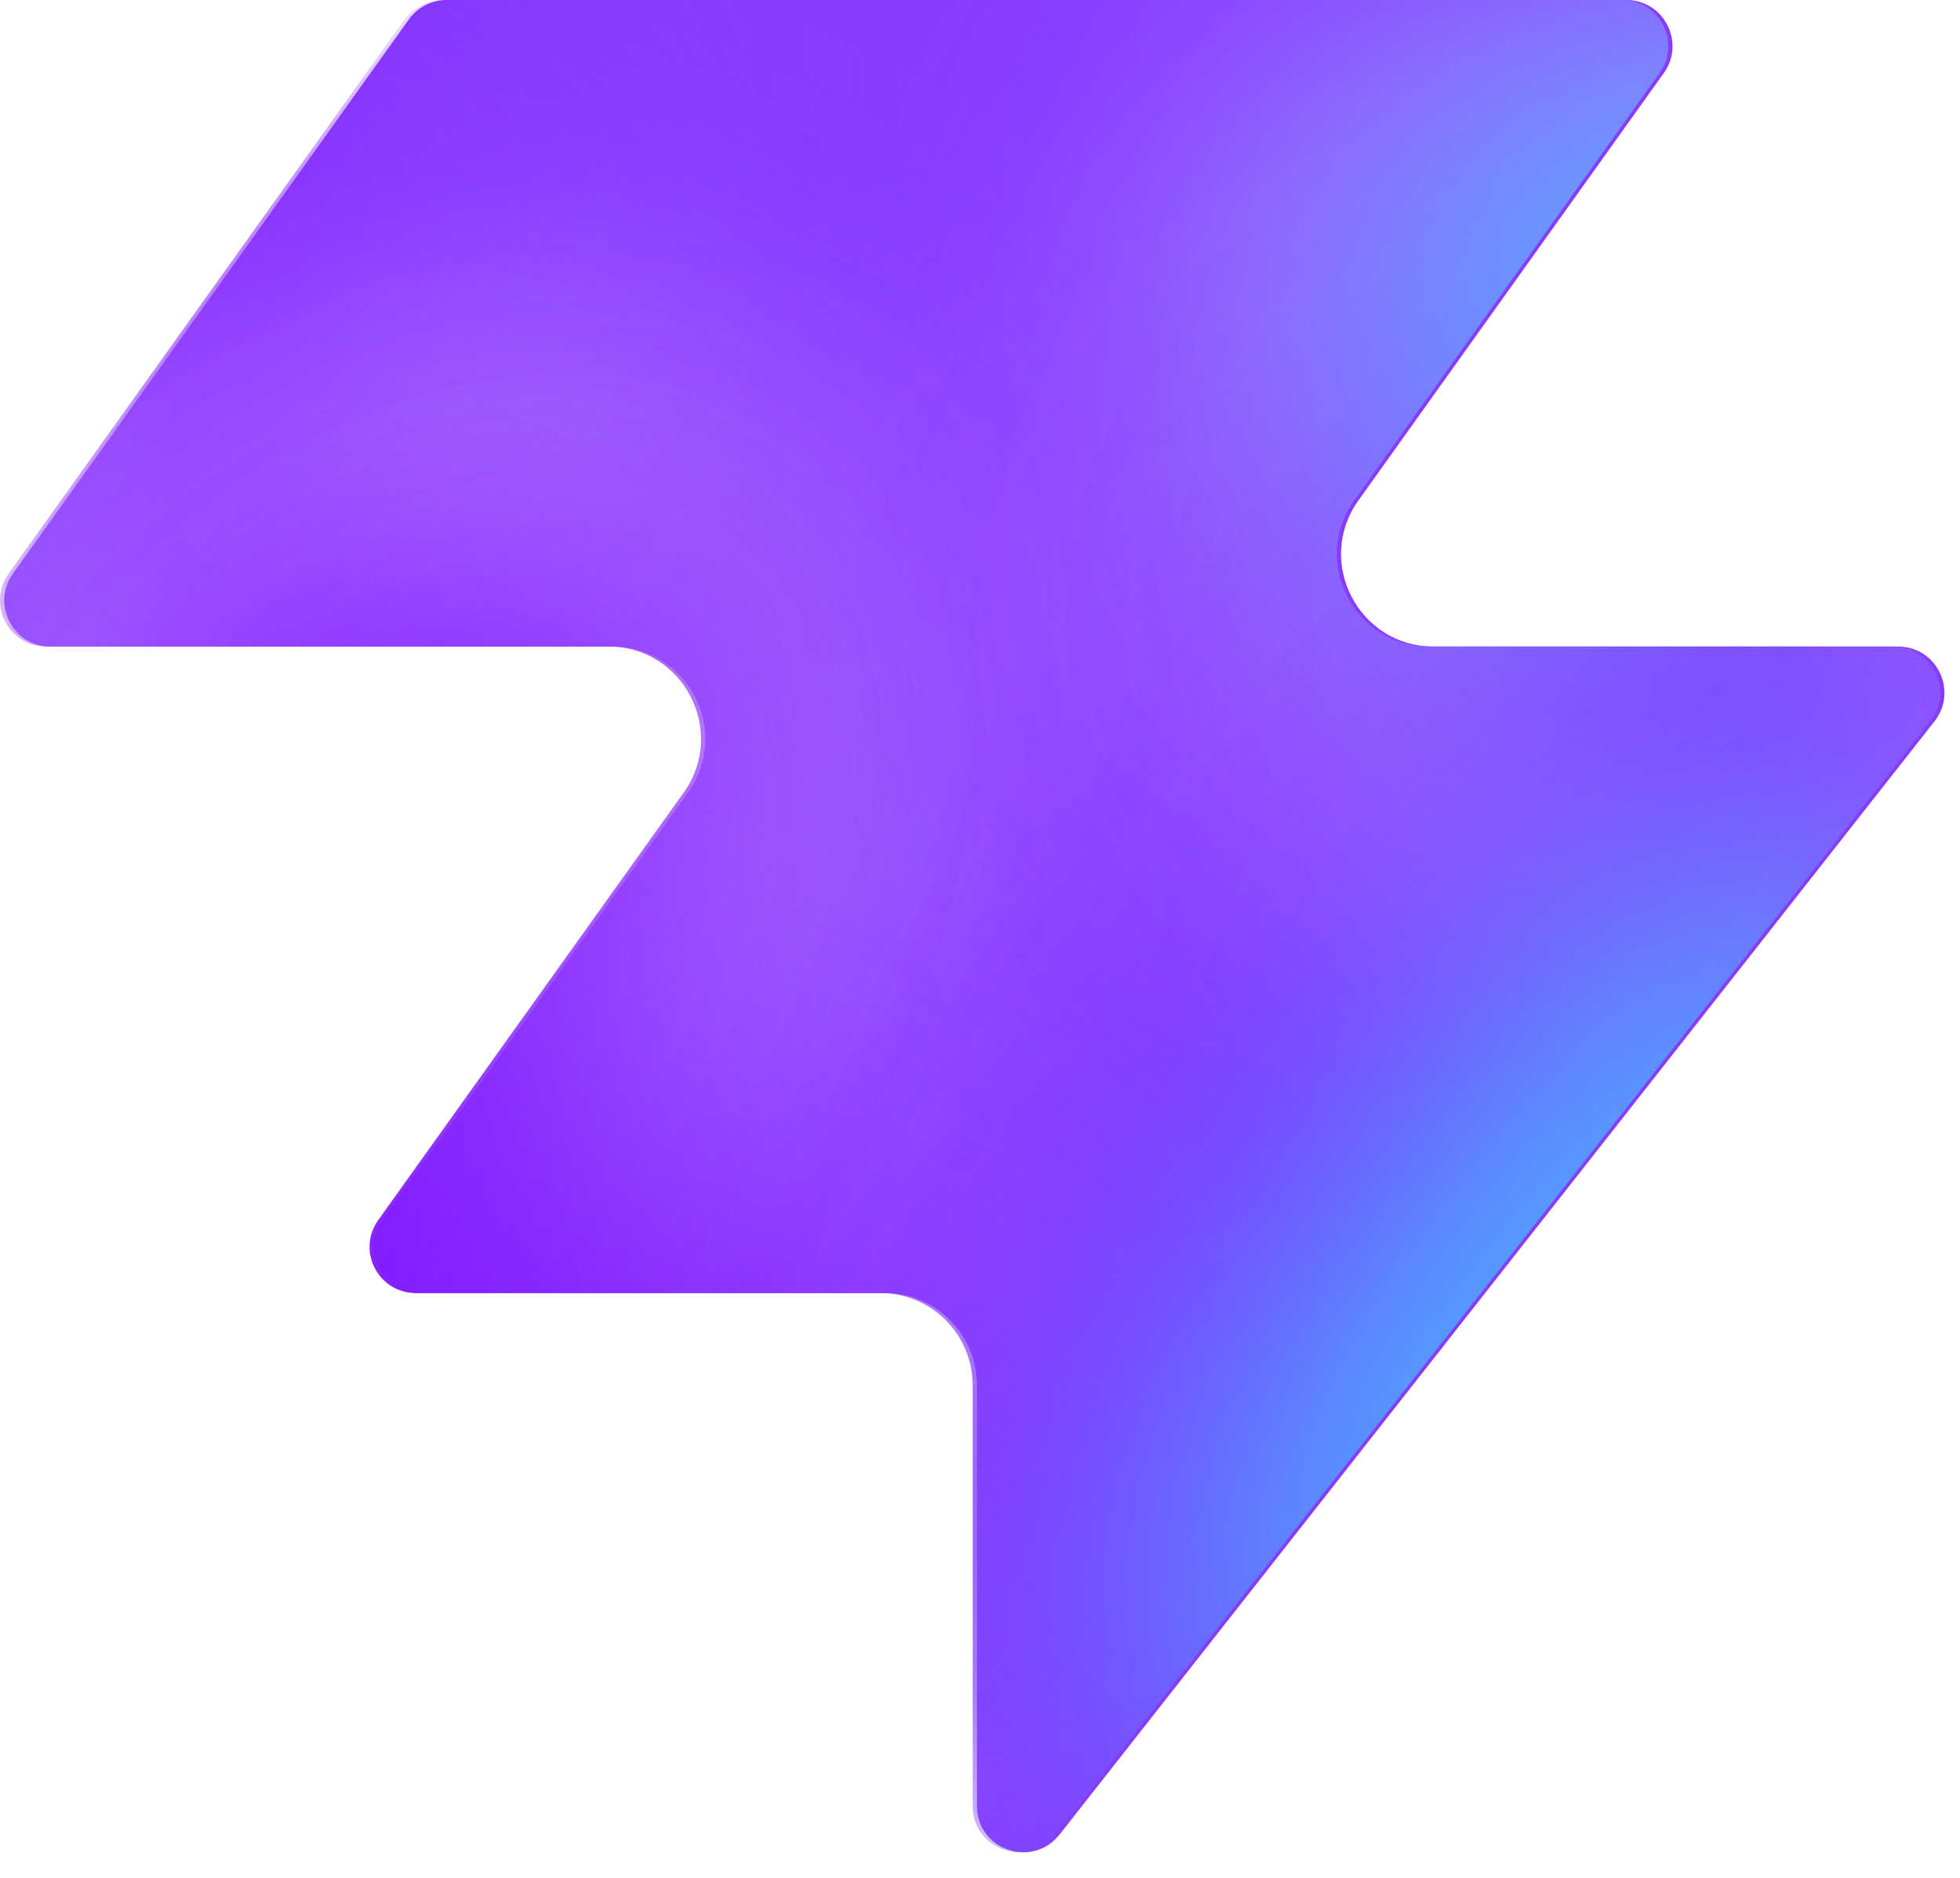
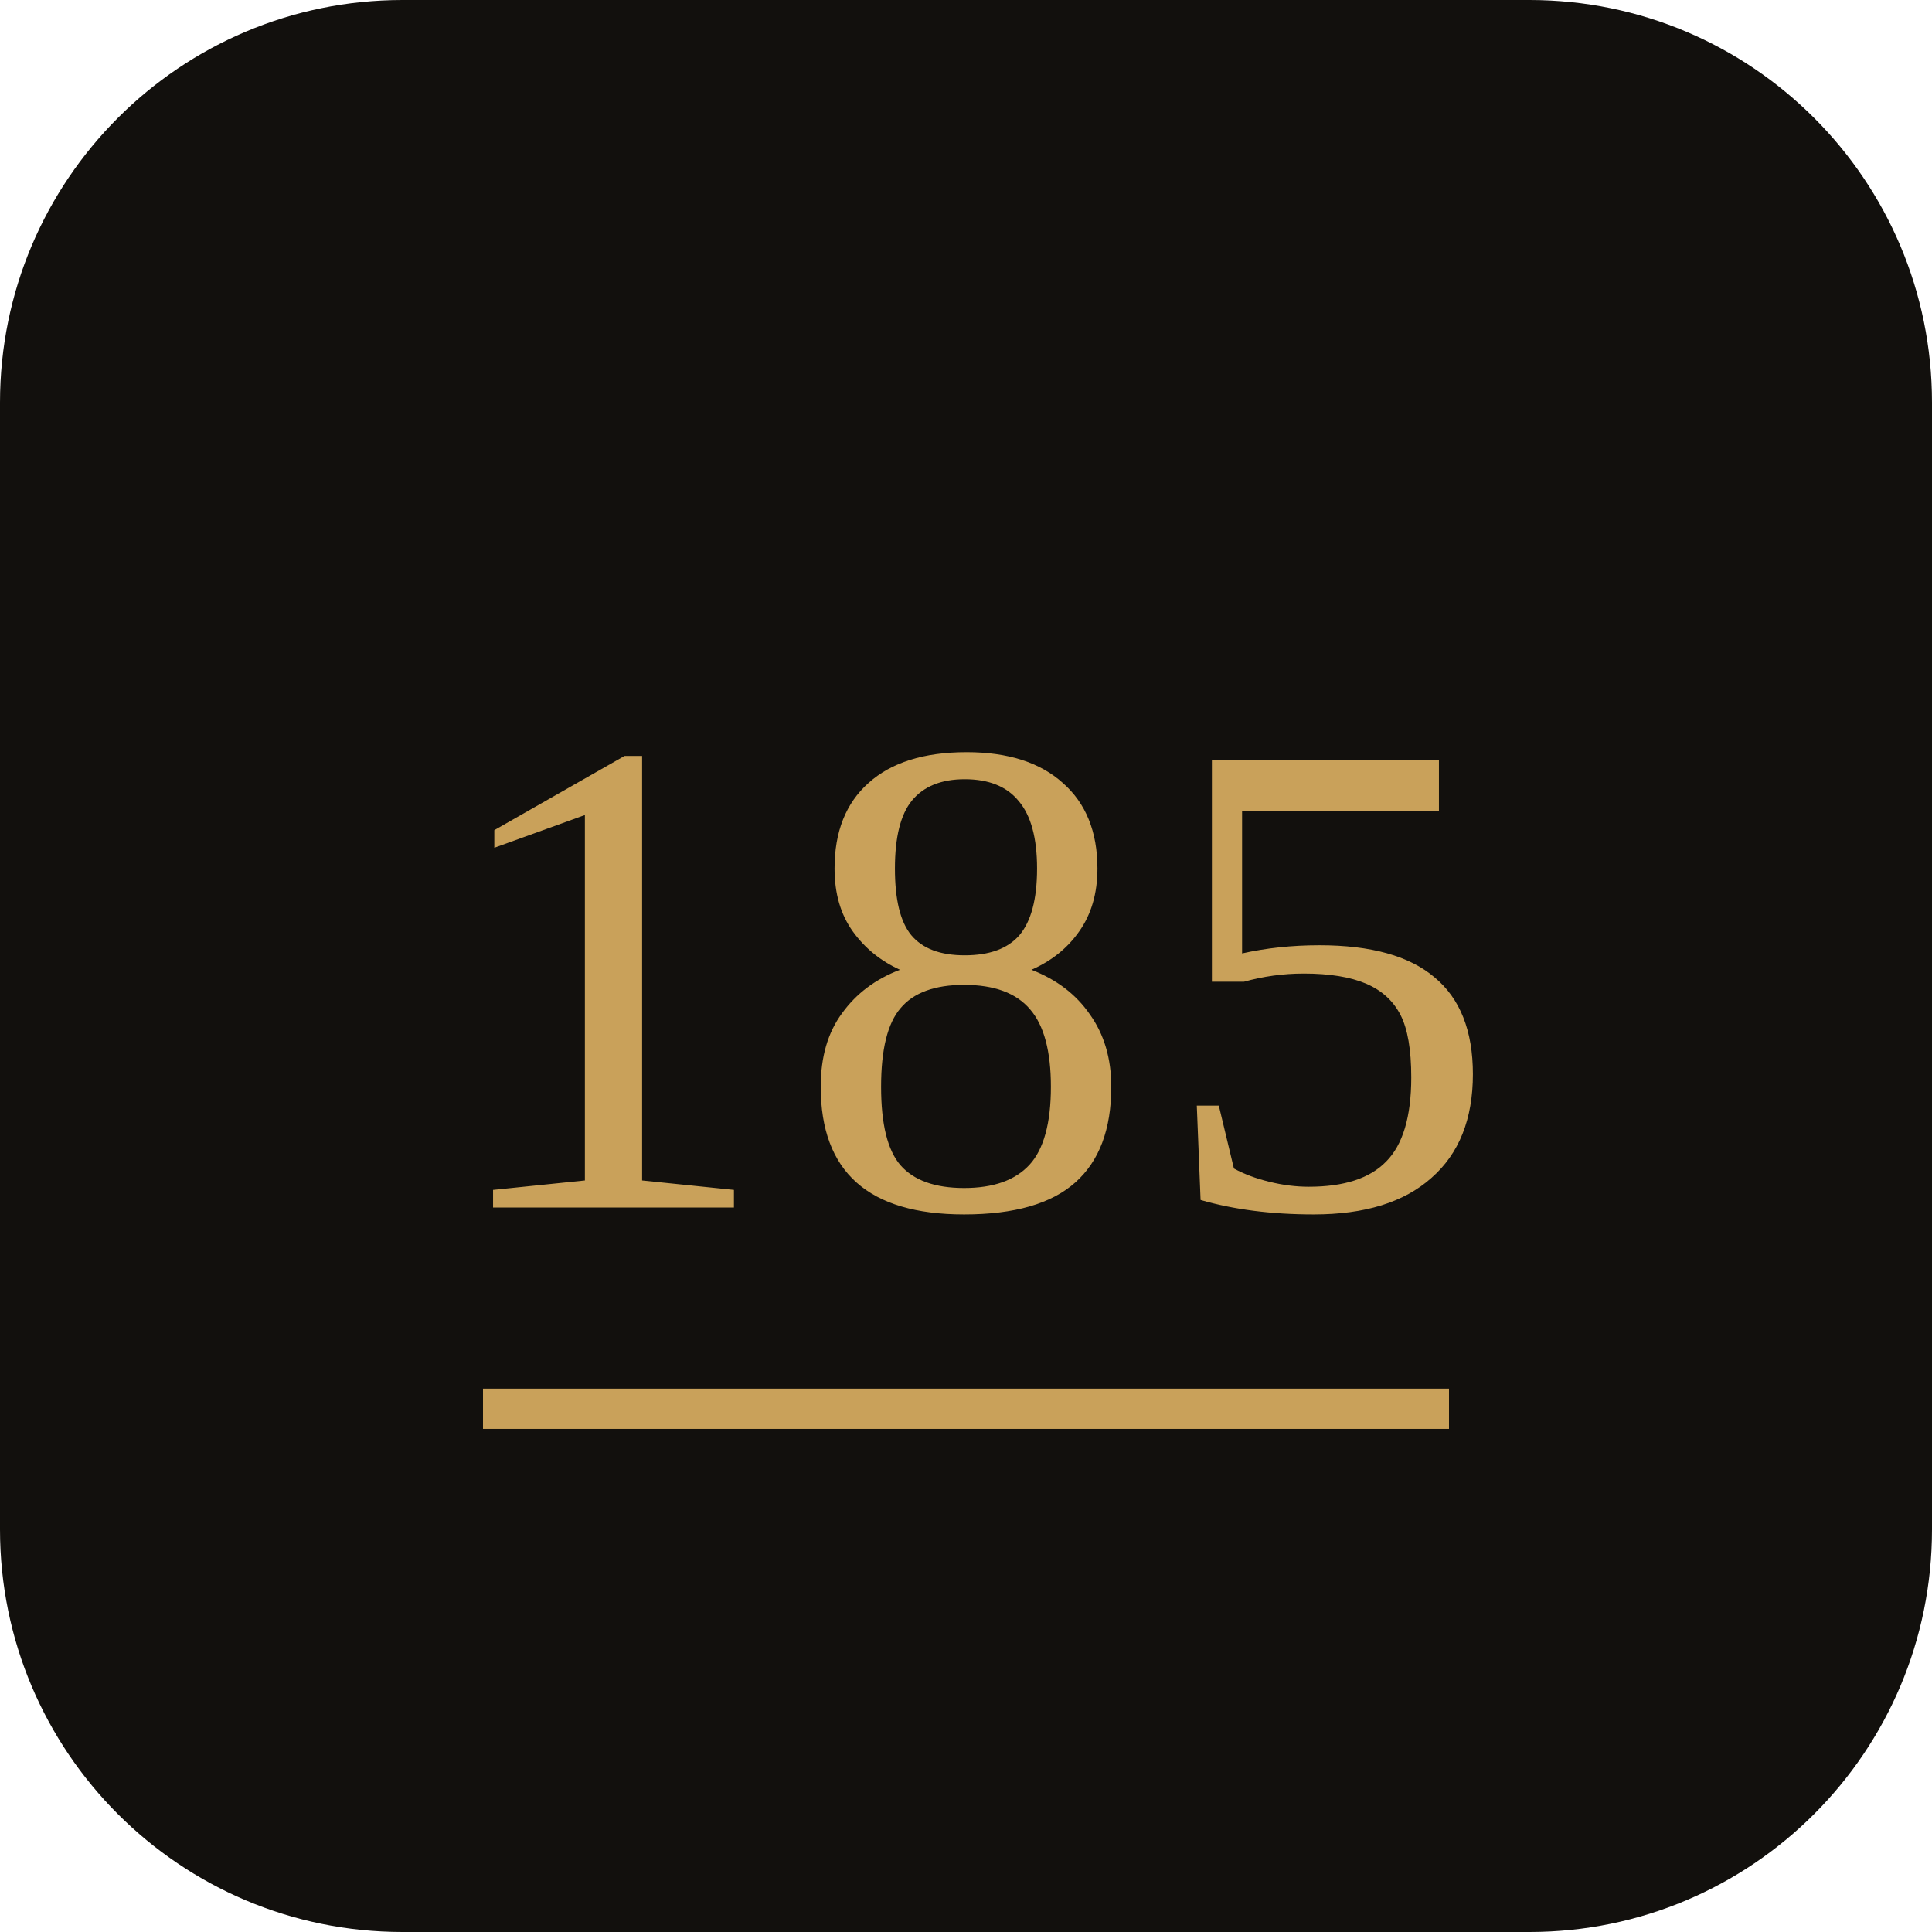
- <svg xmlns="http://www.w3.org/2000/svg" width="48" height="46" fill="none" viewBox="0 0 48 46">
-   <path fill="#863bff" d="M25.946 44.938c-.664.845-2.021.375-2.021-.698V33.937a2.26 2.26 0 0 0-2.262-2.262H10.287c-.92 0-1.456-1.04-.92-1.788l7.48-10.471c1.07-1.497 0-3.578-1.842-3.578H1.237c-.92 0-1.456-1.04-.92-1.788L10.013.474c.214-.297.556-.474.92-.474h28.894c.92 0 1.456 1.04.92 1.788l-7.48 10.471c-1.07 1.498 0 3.579 1.842 3.579h11.377c.943 0 1.473 1.088.89 1.83L25.947 44.94z" style="fill:#863bff;fill:color(display-p3 .525 .23 1);fill-opacity:1" />
-   <mask id="a" width="48" height="46" x="0" y="0" maskUnits="userSpaceOnUse" style="mask-type:alpha">
-     <path fill="#000" d="M25.842 44.938c-.664.844-2.021.375-2.021-.698V33.937a2.26 2.26 0 0 0-2.262-2.262H10.183c-.92 0-1.456-1.04-.92-1.788l7.48-10.471c1.07-1.498 0-3.579-1.842-3.579H1.133c-.92 0-1.456-1.04-.92-1.787L9.91.473c.214-.297.556-.474.92-.474h28.894c.92 0 1.456 1.04.92 1.788l-7.48 10.471c-1.07 1.498 0 3.578 1.842 3.578h11.377c.943 0 1.473 1.088.89 1.832L25.843 44.94z" style="fill:#000;fill-opacity:1" />
-   </mask>
-   <g mask="url(#a)">
-     <g filter="url(#b)">
-       <ellipse cx="5.508" cy="14.704" fill="#ede6ff" rx="5.508" ry="14.704" style="fill:#ede6ff;fill:color(display-p3 .927 .903 1);fill-opacity:1" transform="matrix(.00324 1 1 -.00324 -4.47 31.516)" />
-     </g>
-     <g filter="url(#c)">
-       <ellipse cx="10.399" cy="29.851" fill="#ede6ff" rx="10.399" ry="29.851" style="fill:#ede6ff;fill:color(display-p3 .927 .903 1);fill-opacity:1" transform="matrix(.00324 1 1 -.00324 -39.328 7.883)" />
-     </g>
-     <g filter="url(#d)">
-       <ellipse cx="5.508" cy="30.487" fill="#7e14ff" rx="5.508" ry="30.487" style="fill:#7e14ff;fill:color(display-p3 .492 .077 1);fill-opacity:1" transform="rotate(89.814 -25.913 -14.639)scale(1 -1)" />
-     </g>
-     <g filter="url(#e)">
-       <ellipse cx="5.508" cy="30.599" fill="#7e14ff" rx="5.508" ry="30.599" style="fill:#7e14ff;fill:color(display-p3 .492 .077 1);fill-opacity:1" transform="rotate(89.814 -32.644 -3.334)scale(1 -1)" />
-     </g>
-     <g filter="url(#f)">
-       <ellipse cx="5.508" cy="30.599" fill="#7e14ff" rx="5.508" ry="30.599" style="fill:#7e14ff;fill:color(display-p3 .492 .077 1);fill-opacity:1" transform="matrix(.00324 1 1 -.00324 -34.34 30.47)" />
-     </g>
-     <g filter="url(#g)">
-       <ellipse cx="14.072" cy="22.078" fill="#ede6ff" rx="14.072" ry="22.078" style="fill:#ede6ff;fill:color(display-p3 .927 .903 1);fill-opacity:1" transform="rotate(93.35 24.506 48.493)scale(-1 1)" />
-     </g>
-     <g filter="url(#h)">
-       <ellipse cx="3.47" cy="21.501" fill="#7e14ff" rx="3.47" ry="21.501" style="fill:#7e14ff;fill:color(display-p3 .492 .077 1);fill-opacity:1" transform="rotate(89.009 28.708 47.59)scale(-1 1)" />
-     </g>
-     <g filter="url(#i)">
-       <ellipse cx="3.47" cy="21.501" fill="#7e14ff" rx="3.47" ry="21.501" style="fill:#7e14ff;fill:color(display-p3 .492 .077 1);fill-opacity:1" transform="rotate(89.009 28.708 47.59)scale(-1 1)" />
-     </g>
-     <g filter="url(#j)">
-       <ellipse cx=".387" cy="8.972" fill="#7e14ff" rx="4.407" ry="29.108" style="fill:#7e14ff;fill:color(display-p3 .492 .077 1);fill-opacity:1" transform="rotate(39.51 .387 8.972)" />
-     </g>
-     <g filter="url(#k)">
-       <ellipse cx="47.523" cy="-6.092" fill="#7e14ff" rx="4.407" ry="29.108" style="fill:#7e14ff;fill:color(display-p3 .492 .077 1);fill-opacity:1" transform="rotate(37.892 47.523 -6.092)" />
-     </g>
-     <g filter="url(#l)">
-       <ellipse cx="41.412" cy="6.333" fill="#47bfff" rx="5.971" ry="9.665" style="fill:#47bfff;fill:color(display-p3 .28 .748 1);fill-opacity:1" transform="rotate(37.892 41.412 6.333)" />
-     </g>
-     <g filter="url(#m)">
-       <ellipse cx="-1.879" cy="38.332" fill="#7e14ff" rx="4.407" ry="29.108" style="fill:#7e14ff;fill:color(display-p3 .492 .077 1);fill-opacity:1" transform="rotate(37.892 -1.88 38.332)" />
-     </g>
-     <g filter="url(#n)">
-       <ellipse cx="-1.879" cy="38.332" fill="#7e14ff" rx="4.407" ry="29.108" style="fill:#7e14ff;fill:color(display-p3 .492 .077 1);fill-opacity:1" transform="rotate(37.892 -1.88 38.332)" />
-     </g>
-     <g filter="url(#o)">
-       <ellipse cx="35.651" cy="29.907" fill="#7e14ff" rx="4.407" ry="29.108" style="fill:#7e14ff;fill:color(display-p3 .492 .077 1);fill-opacity:1" transform="rotate(37.892 35.651 29.907)" />
-     </g>
-     <g filter="url(#p)">
-       <ellipse cx="38.418" cy="32.4" fill="#47bfff" rx="5.971" ry="15.297" style="fill:#47bfff;fill:color(display-p3 .28 .748 1);fill-opacity:1" transform="rotate(37.892 38.418 32.4)" />
-     </g>
-   </g>
-   <defs>
-     <filter id="b" width="60.045" height="41.654" x="-19.77" y="16.149" color-interpolation-filters="sRGB" filterUnits="userSpaceOnUse">
-       <feFlood flood-opacity="0" result="BackgroundImageFix" />
-       <feBlend in="SourceGraphic" in2="BackgroundImageFix" result="shape" />
-       <feGaussianBlur result="effect1_foregroundBlur_2002_17158" stdDeviation="7.659" />
-     </filter>
-     <filter id="c" width="90.34" height="51.437" x="-54.613" y="-7.533" color-interpolation-filters="sRGB" filterUnits="userSpaceOnUse">
-       <feFlood flood-opacity="0" result="BackgroundImageFix" />
-       <feBlend in="SourceGraphic" in2="BackgroundImageFix" result="shape" />
-       <feGaussianBlur result="effect1_foregroundBlur_2002_17158" stdDeviation="7.659" />
-     </filter>
-     <filter id="d" width="79.355" height="29.4" x="-49.64" y="2.03" color-interpolation-filters="sRGB" filterUnits="userSpaceOnUse">
-       <feFlood flood-opacity="0" result="BackgroundImageFix" />
-       <feBlend in="SourceGraphic" in2="BackgroundImageFix" result="shape" />
-       <feGaussianBlur result="effect1_foregroundBlur_2002_17158" stdDeviation="4.596" />
-     </filter>
-     <filter id="e" width="79.579" height="29.4" x="-45.045" y="20.029" color-interpolation-filters="sRGB" filterUnits="userSpaceOnUse">
-       <feFlood flood-opacity="0" result="BackgroundImageFix" />
-       <feBlend in="SourceGraphic" in2="BackgroundImageFix" result="shape" />
-       <feGaussianBlur result="effect1_foregroundBlur_2002_17158" stdDeviation="4.596" />
-     </filter>
-     <filter id="f" width="79.579" height="29.4" x="-43.513" y="21.178" color-interpolation-filters="sRGB" filterUnits="userSpaceOnUse">
-       <feFlood flood-opacity="0" result="BackgroundImageFix" />
-       <feBlend in="SourceGraphic" in2="BackgroundImageFix" result="shape" />
-       <feGaussianBlur result="effect1_foregroundBlur_2002_17158" stdDeviation="4.596" />
-     </filter>
-     <filter id="g" width="74.749" height="58.852" x="15.756" y="-17.901" color-interpolation-filters="sRGB" filterUnits="userSpaceOnUse">
-       <feFlood flood-opacity="0" result="BackgroundImageFix" />
-       <feBlend in="SourceGraphic" in2="BackgroundImageFix" result="shape" />
-       <feGaussianBlur result="effect1_foregroundBlur_2002_17158" stdDeviation="7.659" />
-     </filter>
-     <filter id="h" width="61.377" height="25.362" x="23.548" y="2.284" color-interpolation-filters="sRGB" filterUnits="userSpaceOnUse">
-       <feFlood flood-opacity="0" result="BackgroundImageFix" />
-       <feBlend in="SourceGraphic" in2="BackgroundImageFix" result="shape" />
-       <feGaussianBlur result="effect1_foregroundBlur_2002_17158" stdDeviation="4.596" />
-     </filter>
-     <filter id="i" width="61.377" height="25.362" x="23.548" y="2.284" color-interpolation-filters="sRGB" filterUnits="userSpaceOnUse">
-       <feFlood flood-opacity="0" result="BackgroundImageFix" />
-       <feBlend in="SourceGraphic" in2="BackgroundImageFix" result="shape" />
-       <feGaussianBlur result="effect1_foregroundBlur_2002_17158" stdDeviation="4.596" />
-     </filter>
-     <filter id="j" width="56.045" height="63.649" x="-27.636" y="-22.853" color-interpolation-filters="sRGB" filterUnits="userSpaceOnUse">
-       <feFlood flood-opacity="0" result="BackgroundImageFix" />
-       <feBlend in="SourceGraphic" in2="BackgroundImageFix" result="shape" />
-       <feGaussianBlur result="effect1_foregroundBlur_2002_17158" stdDeviation="4.596" />
-     </filter>
-     <filter id="k" width="54.814" height="64.646" x="20.116" y="-38.415" color-interpolation-filters="sRGB" filterUnits="userSpaceOnUse">
-       <feFlood flood-opacity="0" result="BackgroundImageFix" />
-       <feBlend in="SourceGraphic" in2="BackgroundImageFix" result="shape" />
-       <feGaussianBlur result="effect1_foregroundBlur_2002_17158" stdDeviation="4.596" />
-     </filter>
-     <filter id="l" width="33.541" height="35.313" x="24.641" y="-11.323" color-interpolation-filters="sRGB" filterUnits="userSpaceOnUse">
-       <feFlood flood-opacity="0" result="BackgroundImageFix" />
-       <feBlend in="SourceGraphic" in2="BackgroundImageFix" result="shape" />
-       <feGaussianBlur result="effect1_foregroundBlur_2002_17158" stdDeviation="4.596" />
-     </filter>
-     <filter id="m" width="54.814" height="64.646" x="-29.286" y="6.009" color-interpolation-filters="sRGB" filterUnits="userSpaceOnUse">
-       <feFlood flood-opacity="0" result="BackgroundImageFix" />
-       <feBlend in="SourceGraphic" in2="BackgroundImageFix" result="shape" />
-       <feGaussianBlur result="effect1_foregroundBlur_2002_17158" stdDeviation="4.596" />
-     </filter>
-     <filter id="n" width="54.814" height="64.646" x="-29.286" y="6.009" color-interpolation-filters="sRGB" filterUnits="userSpaceOnUse">
-       <feFlood flood-opacity="0" result="BackgroundImageFix" />
-       <feBlend in="SourceGraphic" in2="BackgroundImageFix" result="shape" />
-       <feGaussianBlur result="effect1_foregroundBlur_2002_17158" stdDeviation="4.596" />
-     </filter>
-     <filter id="o" width="54.814" height="64.646" x="8.244" y="-2.416" color-interpolation-filters="sRGB" filterUnits="userSpaceOnUse">
-       <feFlood flood-opacity="0" result="BackgroundImageFix" />
-       <feBlend in="SourceGraphic" in2="BackgroundImageFix" result="shape" />
-       <feGaussianBlur result="effect1_foregroundBlur_2002_17158" stdDeviation="4.596" />
-     </filter>
-     <filter id="p" width="39.409" height="43.623" x="18.713" y="10.588" color-interpolation-filters="sRGB" filterUnits="userSpaceOnUse">
-       <feFlood flood-opacity="0" result="BackgroundImageFix" />
-       <feBlend in="SourceGraphic" in2="BackgroundImageFix" result="shape" />
-       <feGaussianBlur result="effect1_foregroundBlur_2002_17158" stdDeviation="4.596" />
-     </filter>
-   </defs>
+ <svg xmlns="http://www.w3.org/2000/svg" viewBox="0 0 48 48">
+   <rect width="48" height="48" rx="10" fill="#12100d" />
+   <text x="24" y="30" text-anchor="middle" font-family="Georgia, 'Times New Roman', serif" font-size="17" fill="#c9a15a" letter-spacing="0.5">185</text>
+   <line x1="12" y1="35" x2="36" y2="35" stroke="#c9a15a" stroke-width="1" />
</svg>
